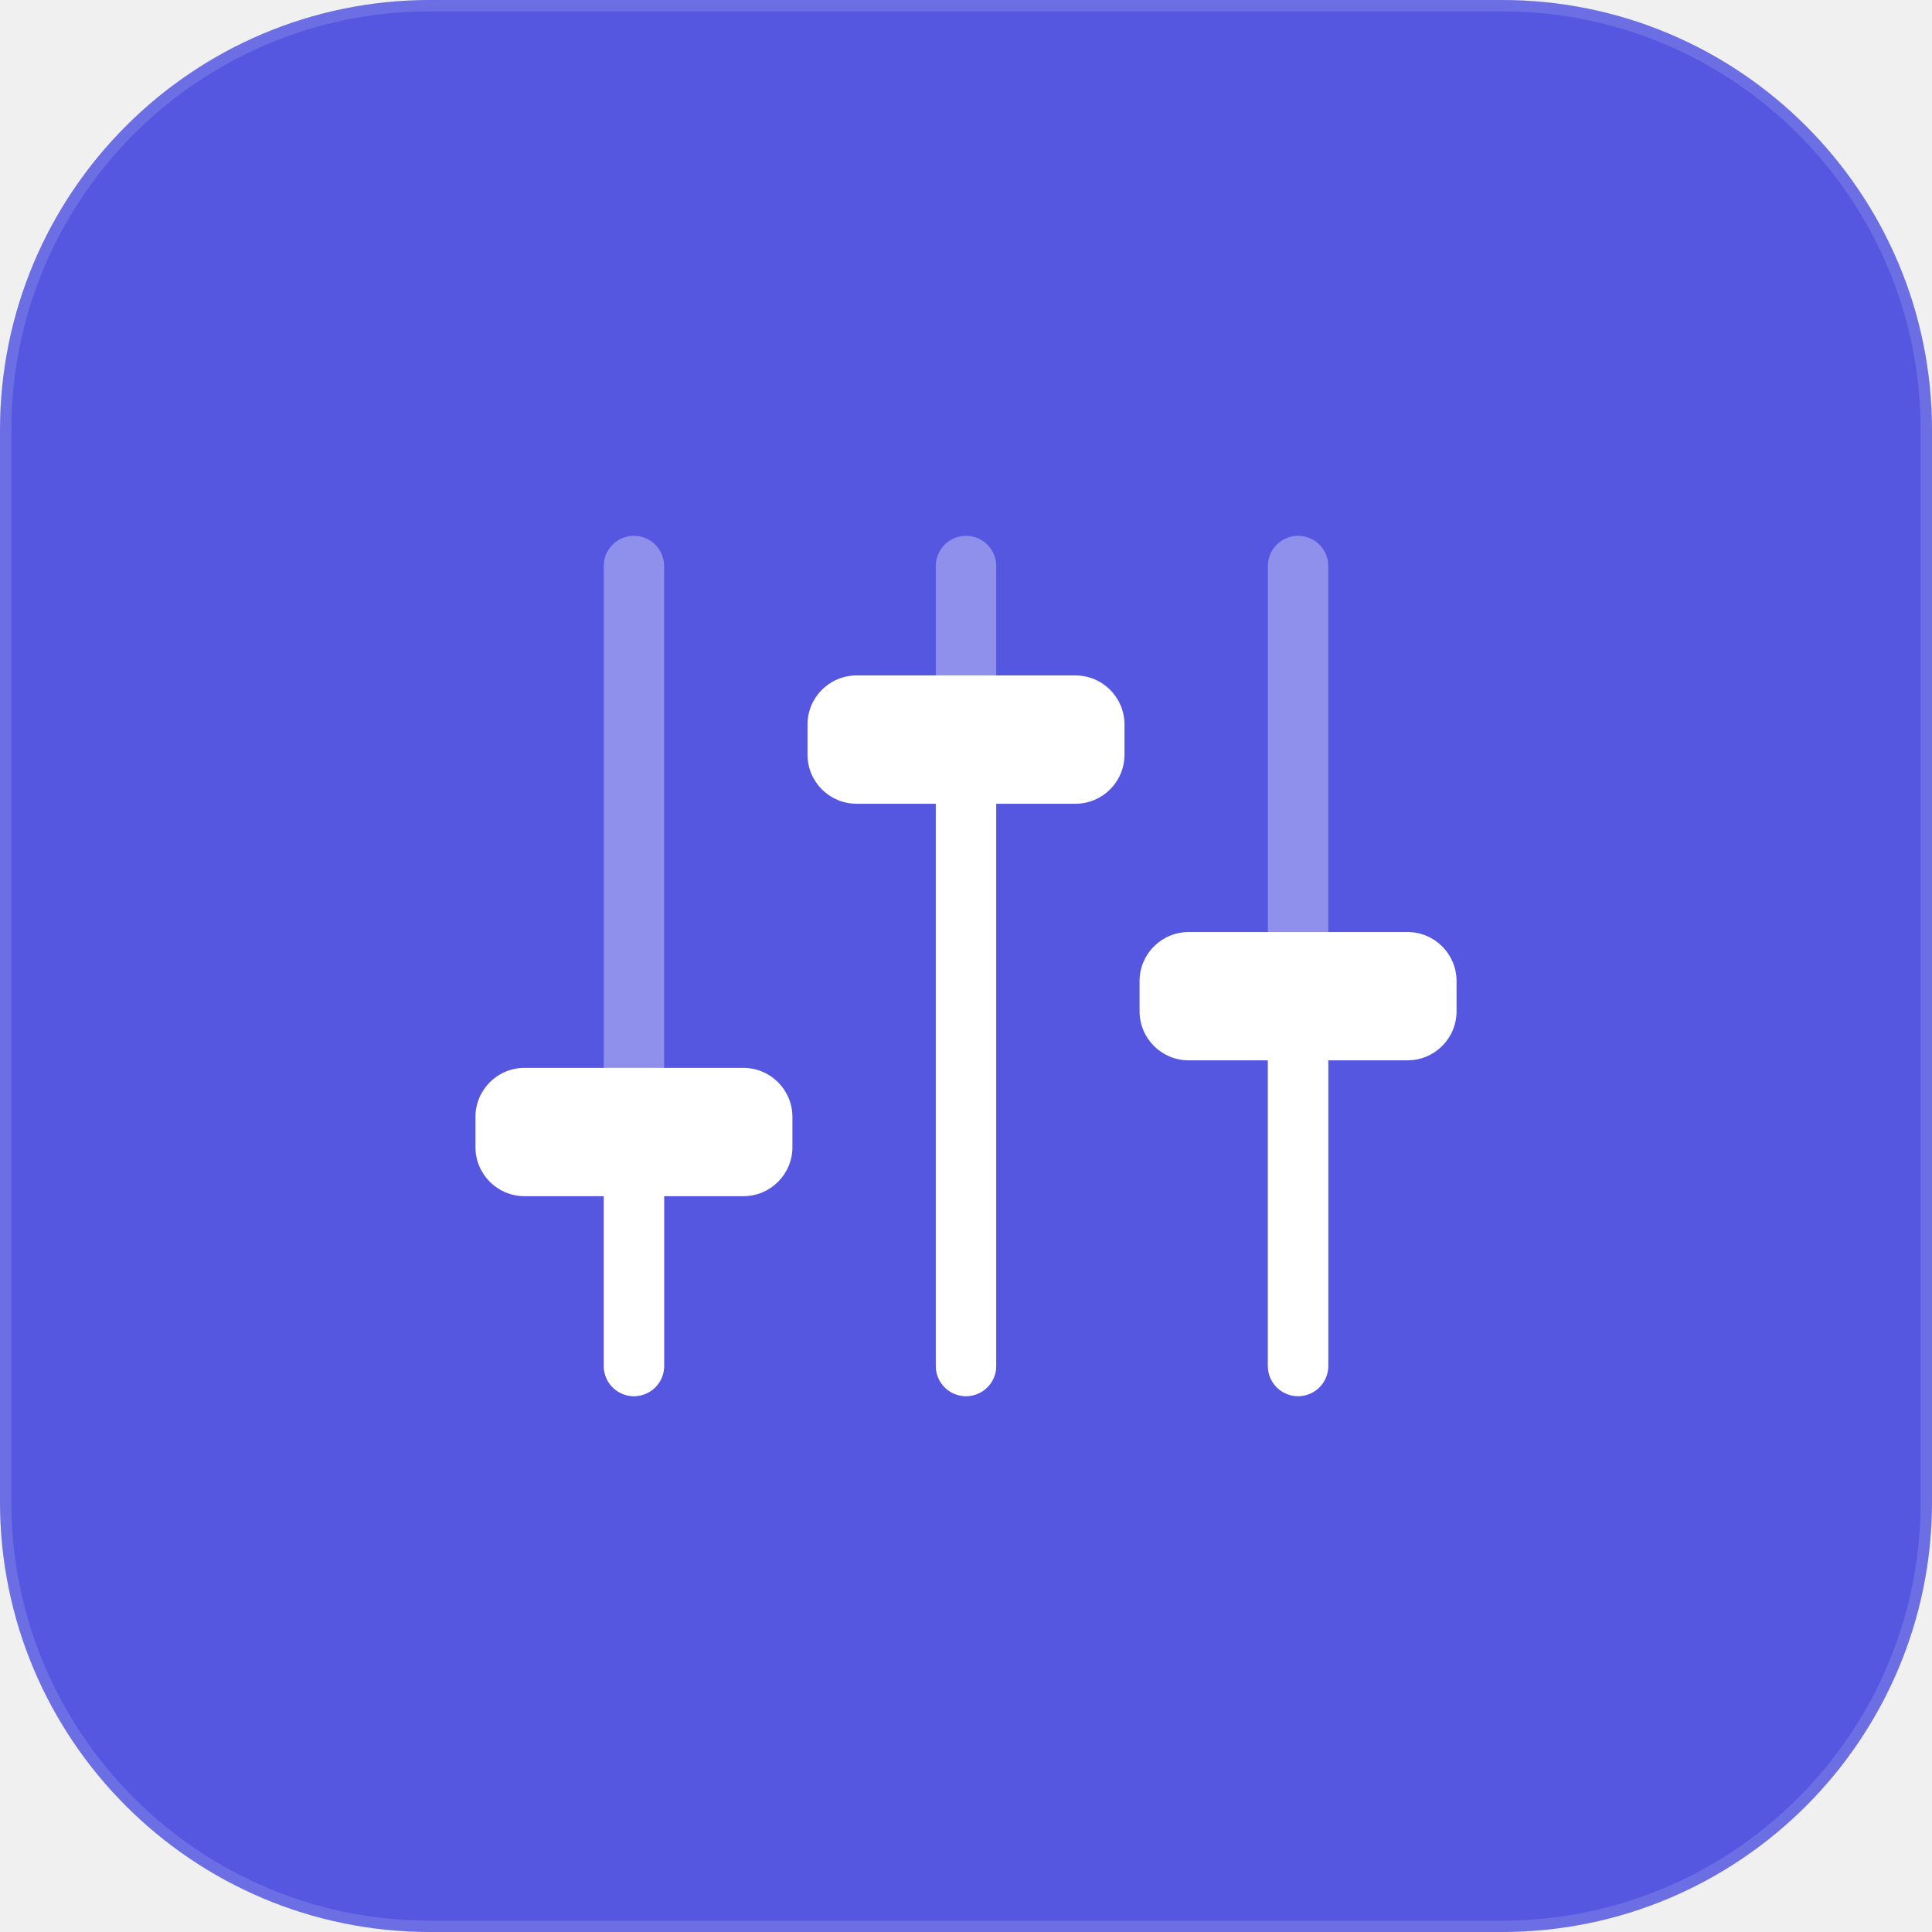
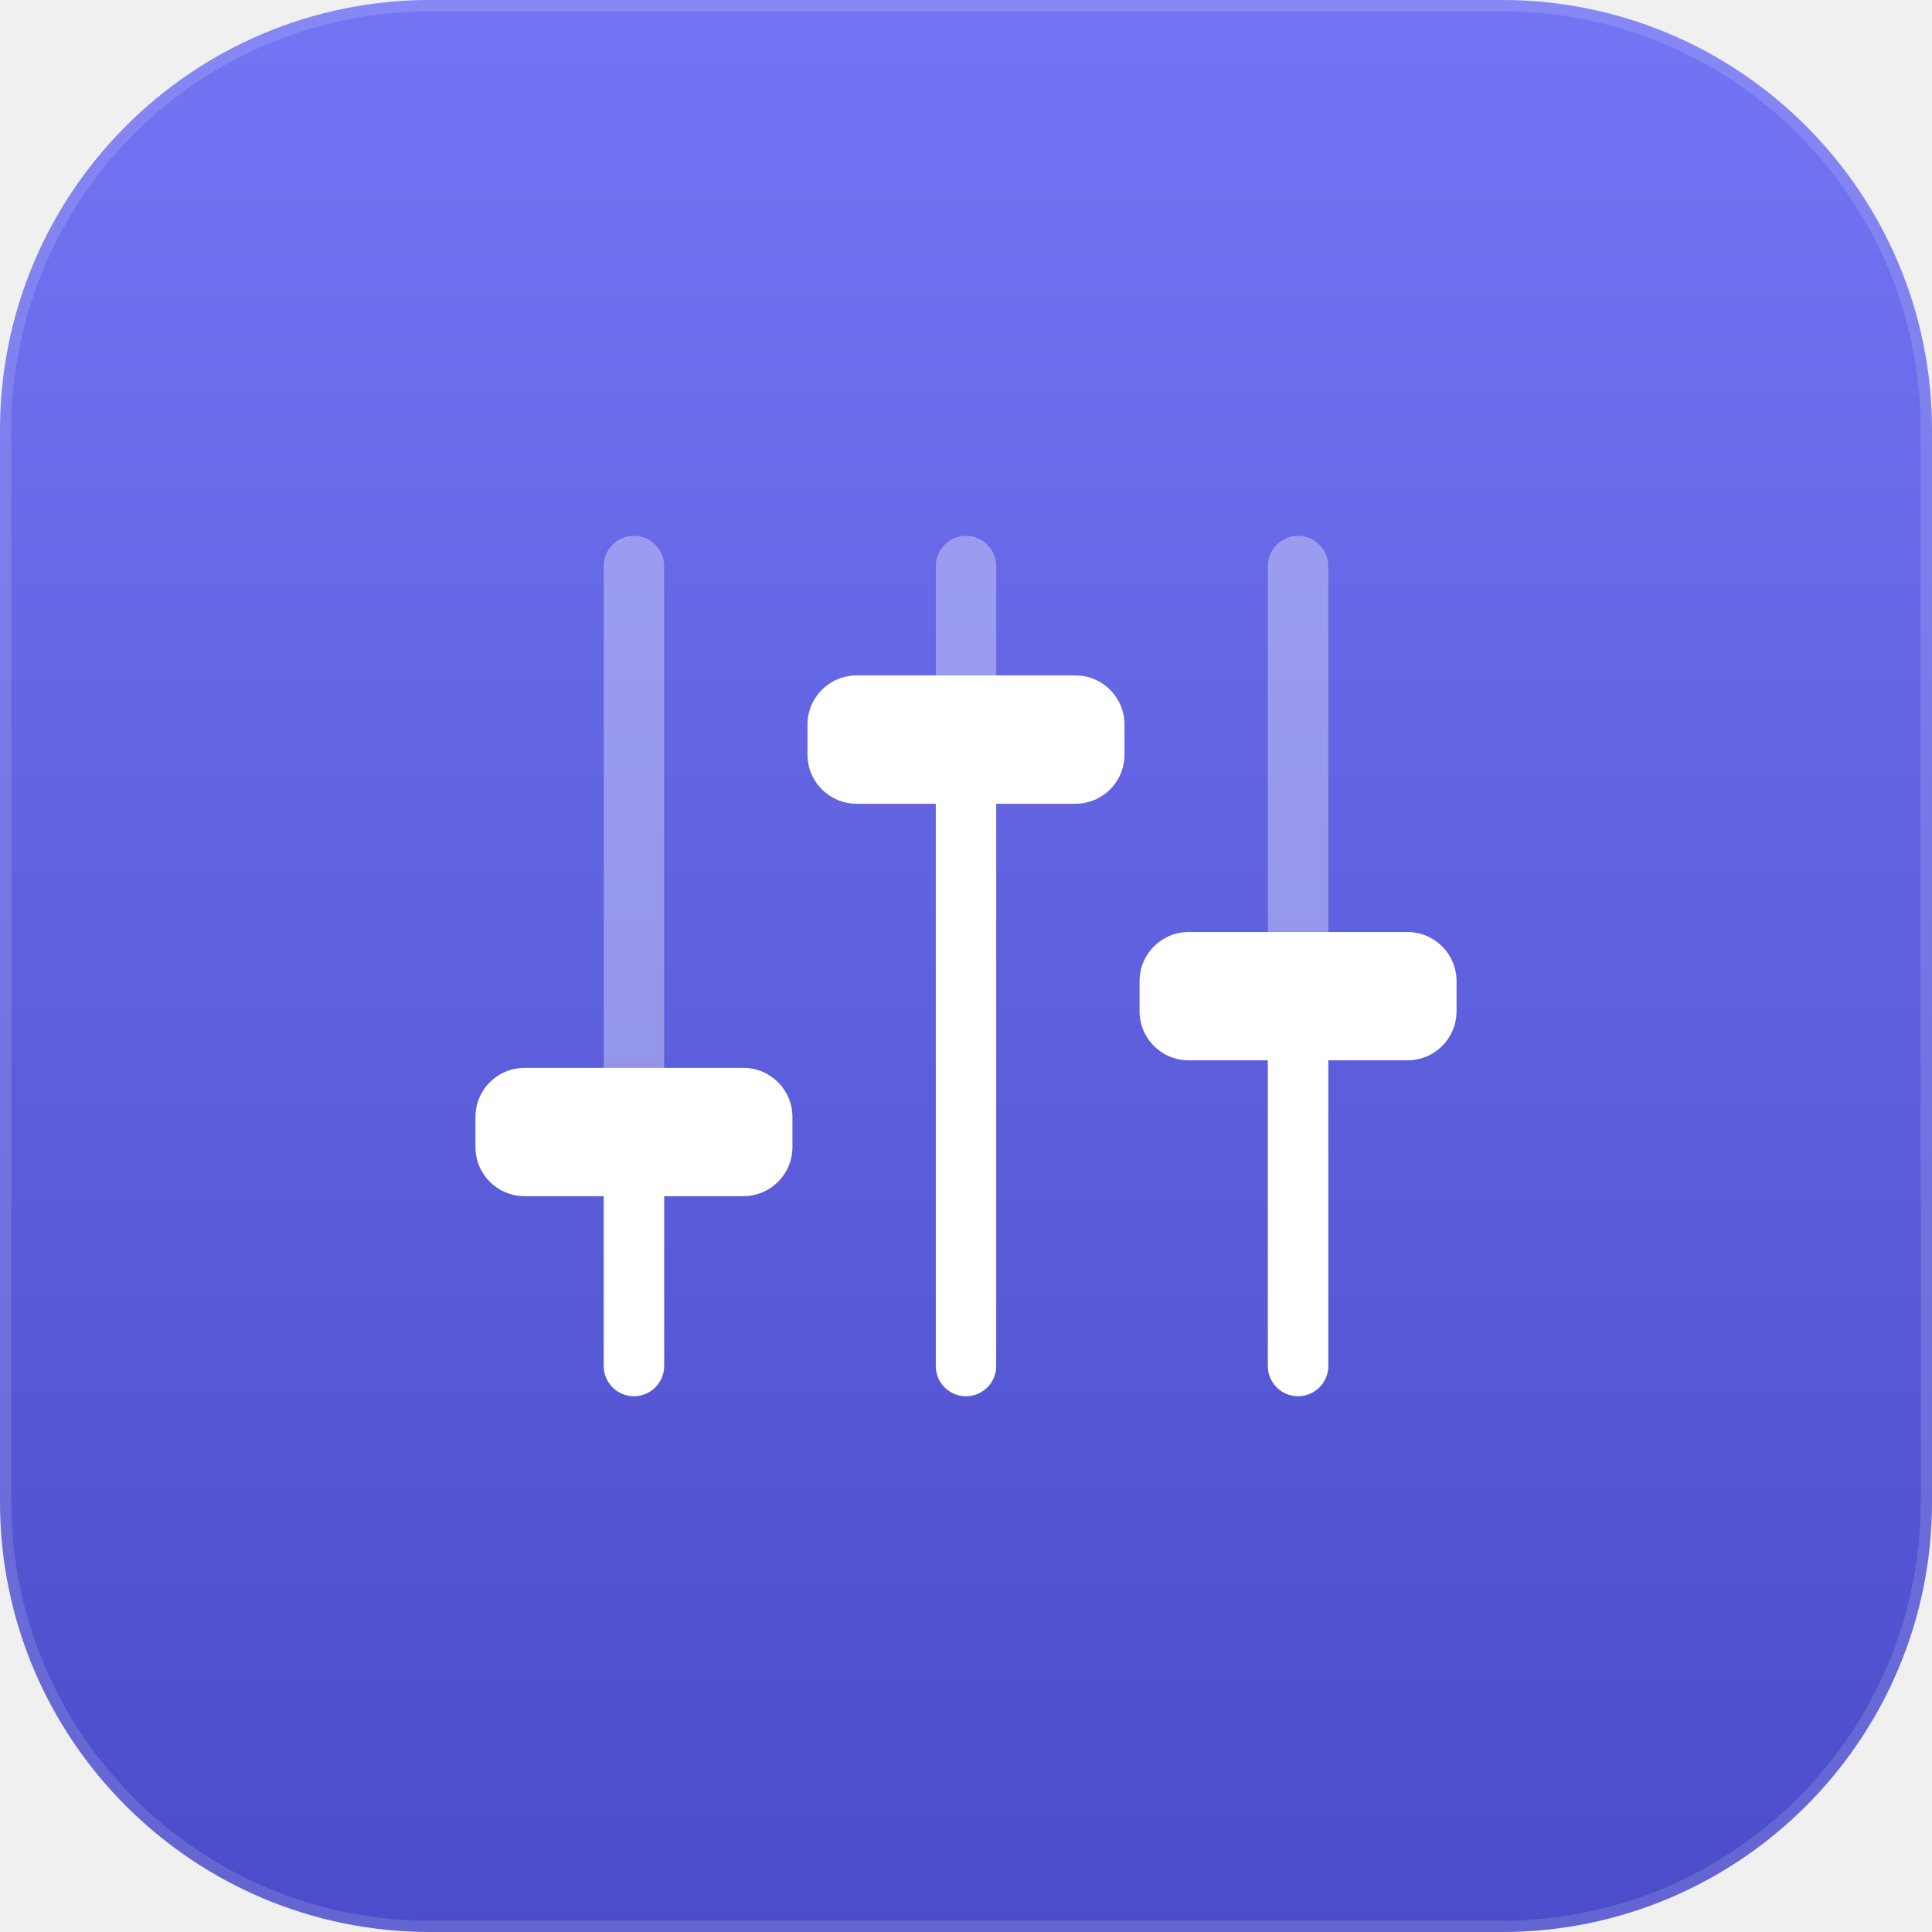
<svg xmlns="http://www.w3.org/2000/svg" width="512" height="512" viewBox="0 0 512 512">
  <defs>
-     <linearGradient id="g0r37km" x1="0" y1="0" x2="0" y2="1">
-       <stop offset="0" stop-color="#5557e0" />
-       <stop offset="1" stop-color="#5557e0" />
+     <linearGradient id="gxwbo8v" x1="0" y1="0" x2="0" y2="1">
+       <stop offset="0" stop-color="#7375f4" />
+       <stop offset="1" stop-color="#4a4cc9" />
    </linearGradient>
  </defs>
-   <rect x="0" y="0" width="512" height="512" rx="114" fill="url(#g0r37km)" />
+   <rect x="0" y="0" width="512" height="512" rx="114" fill="url(#gxwbo8v)" />
  <rect x="1.5" y="1.5" width="509" height="509" rx="112.5" fill="none" stroke="rgba(255,255,255,0.14)" stroke-width="3" />
  <line x1="168" y1="150" x2="168" y2="362" stroke="#ffffff" stroke-opacity="0.34" stroke-width="16" stroke-linecap="round" />
  <line x1="168" y1="300" x2="168" y2="362" stroke="#ffffff" stroke-width="16" stroke-linecap="round" />
  <rect x="126" y="283" width="84" height="34" rx="13" fill="#ffffff" />
  <line x1="256" y1="150" x2="256" y2="362" stroke="#ffffff" stroke-opacity="0.34" stroke-width="16" stroke-linecap="round" />
  <line x1="256" y1="196" x2="256" y2="362" stroke="#ffffff" stroke-width="16" stroke-linecap="round" />
  <rect x="214" y="179" width="84" height="34" rx="13" fill="#ffffff" />
  <line x1="344" y1="150" x2="344" y2="362" stroke="#ffffff" stroke-opacity="0.34" stroke-width="16" stroke-linecap="round" />
  <line x1="344" y1="264" x2="344" y2="362" stroke="#ffffff" stroke-width="16" stroke-linecap="round" />
  <rect x="302" y="247" width="84" height="34" rx="13" fill="#ffffff" />
</svg>
